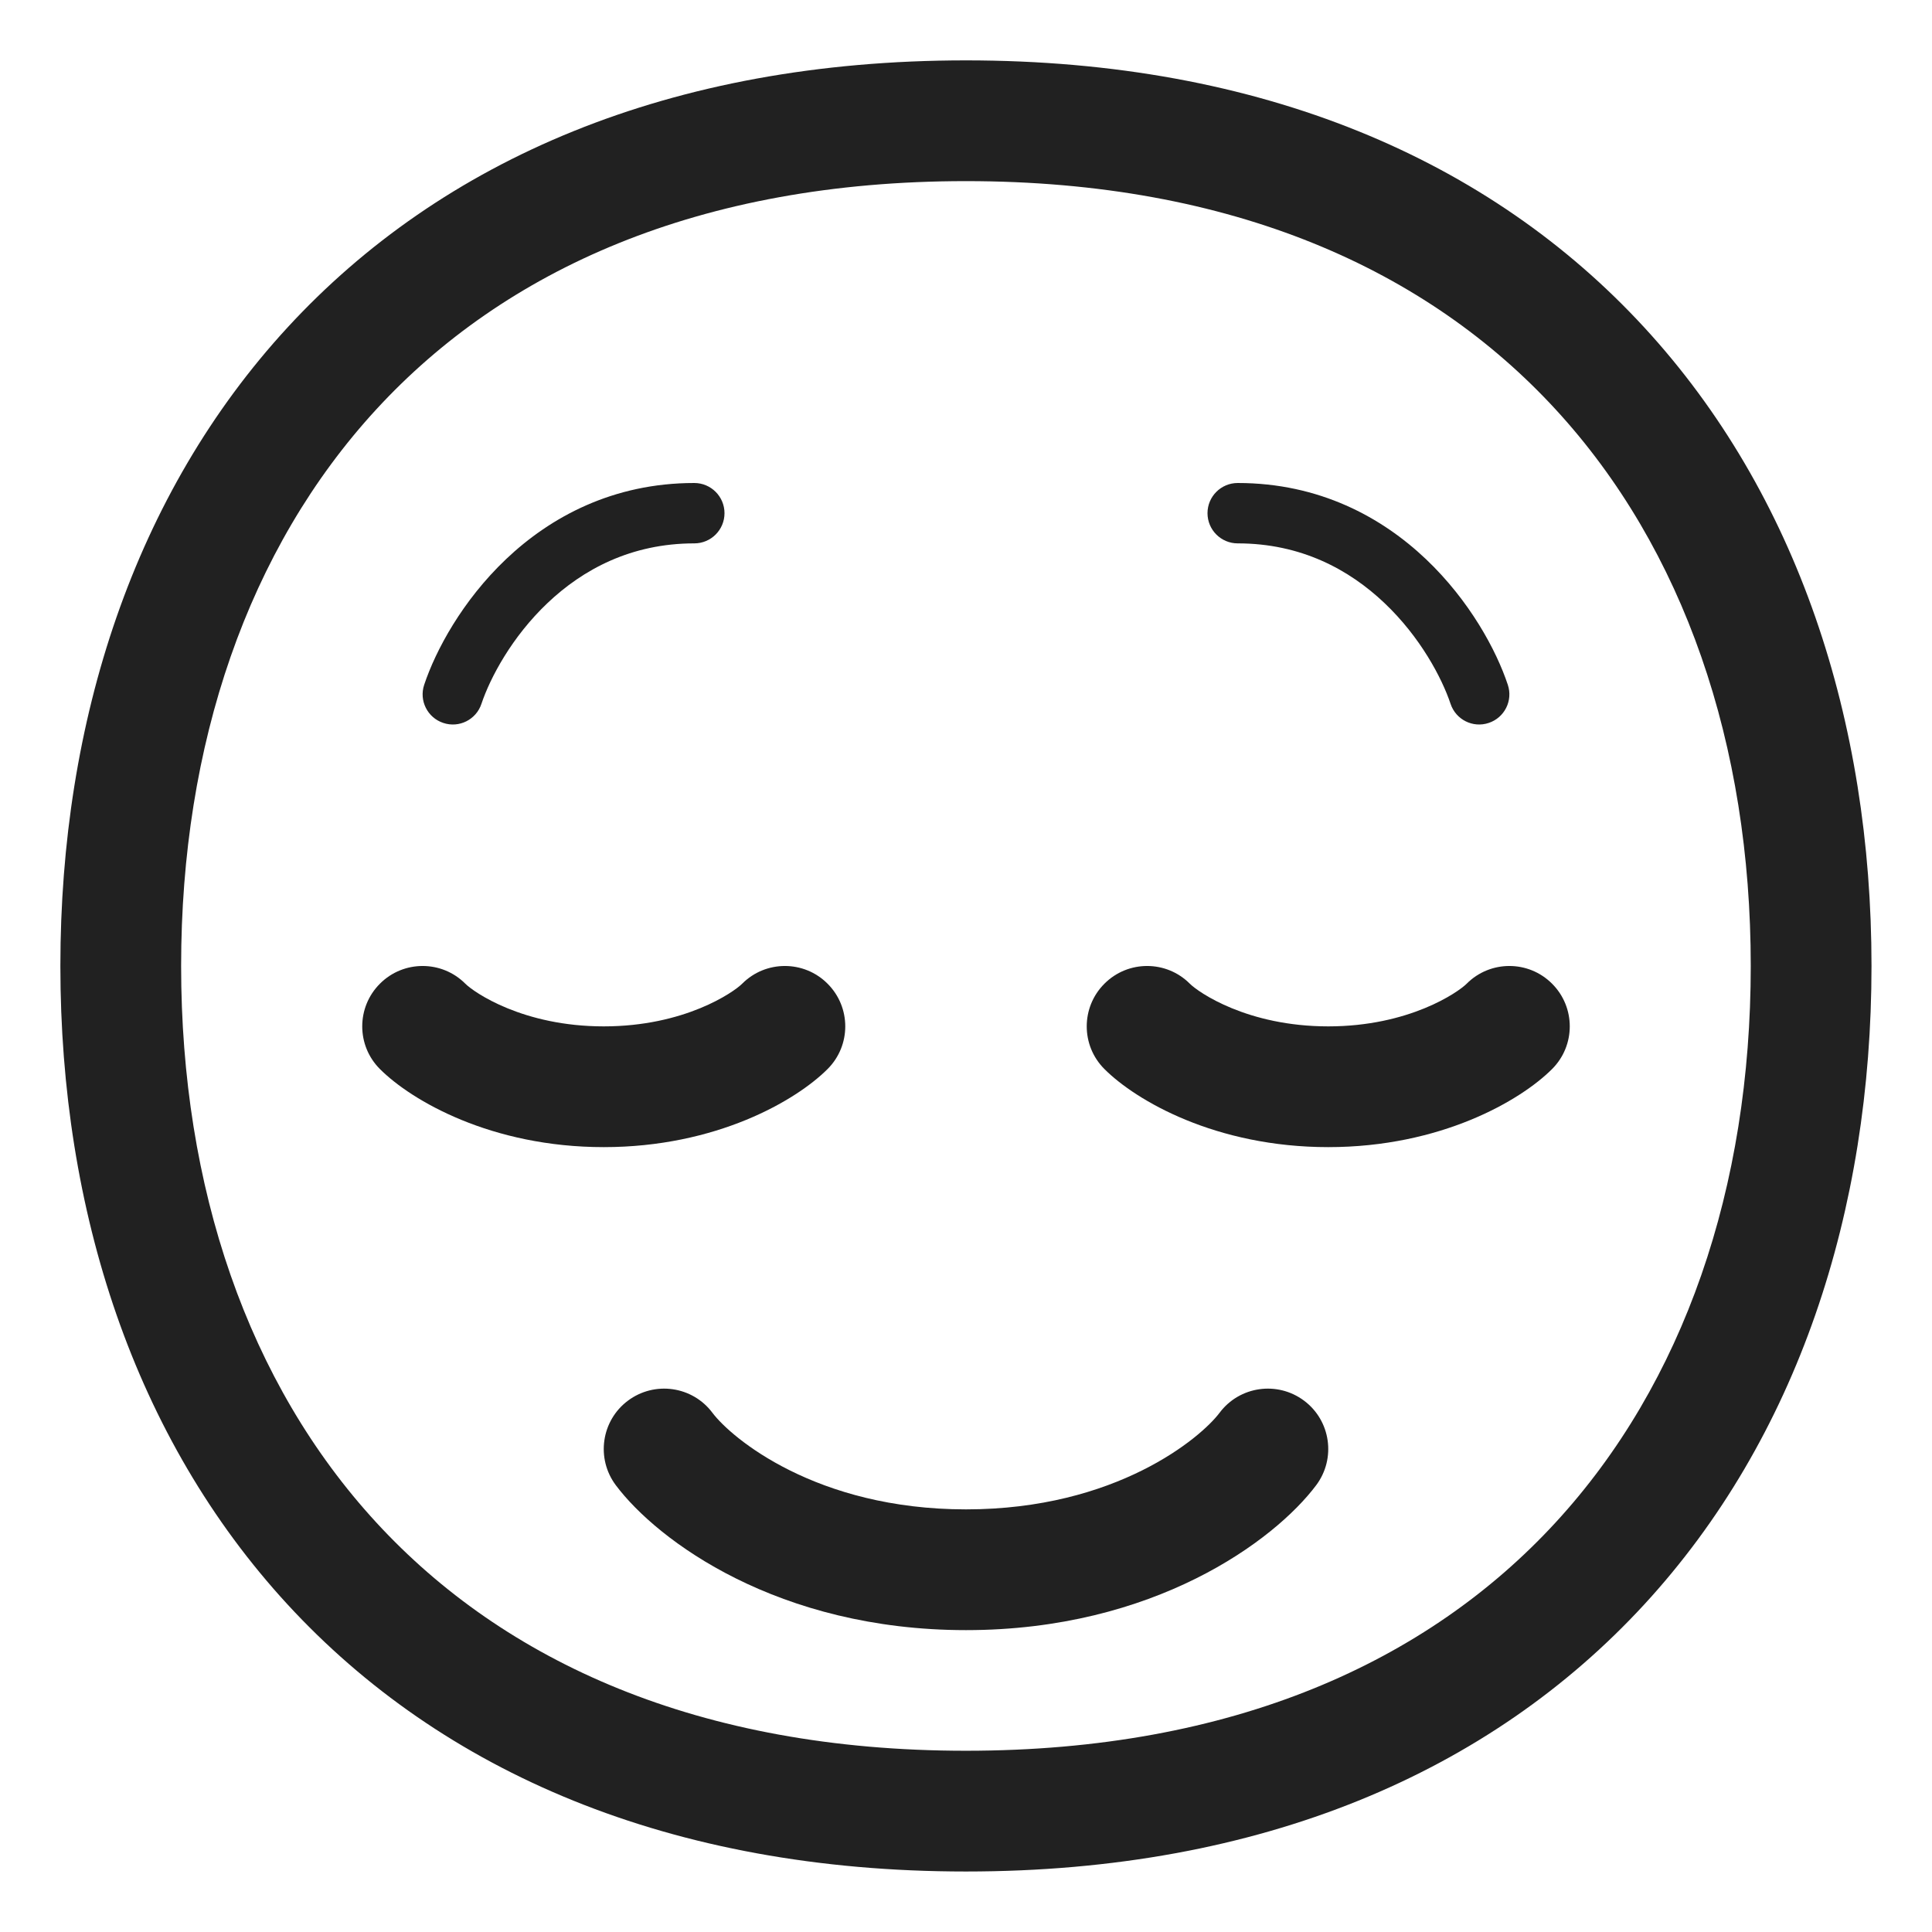
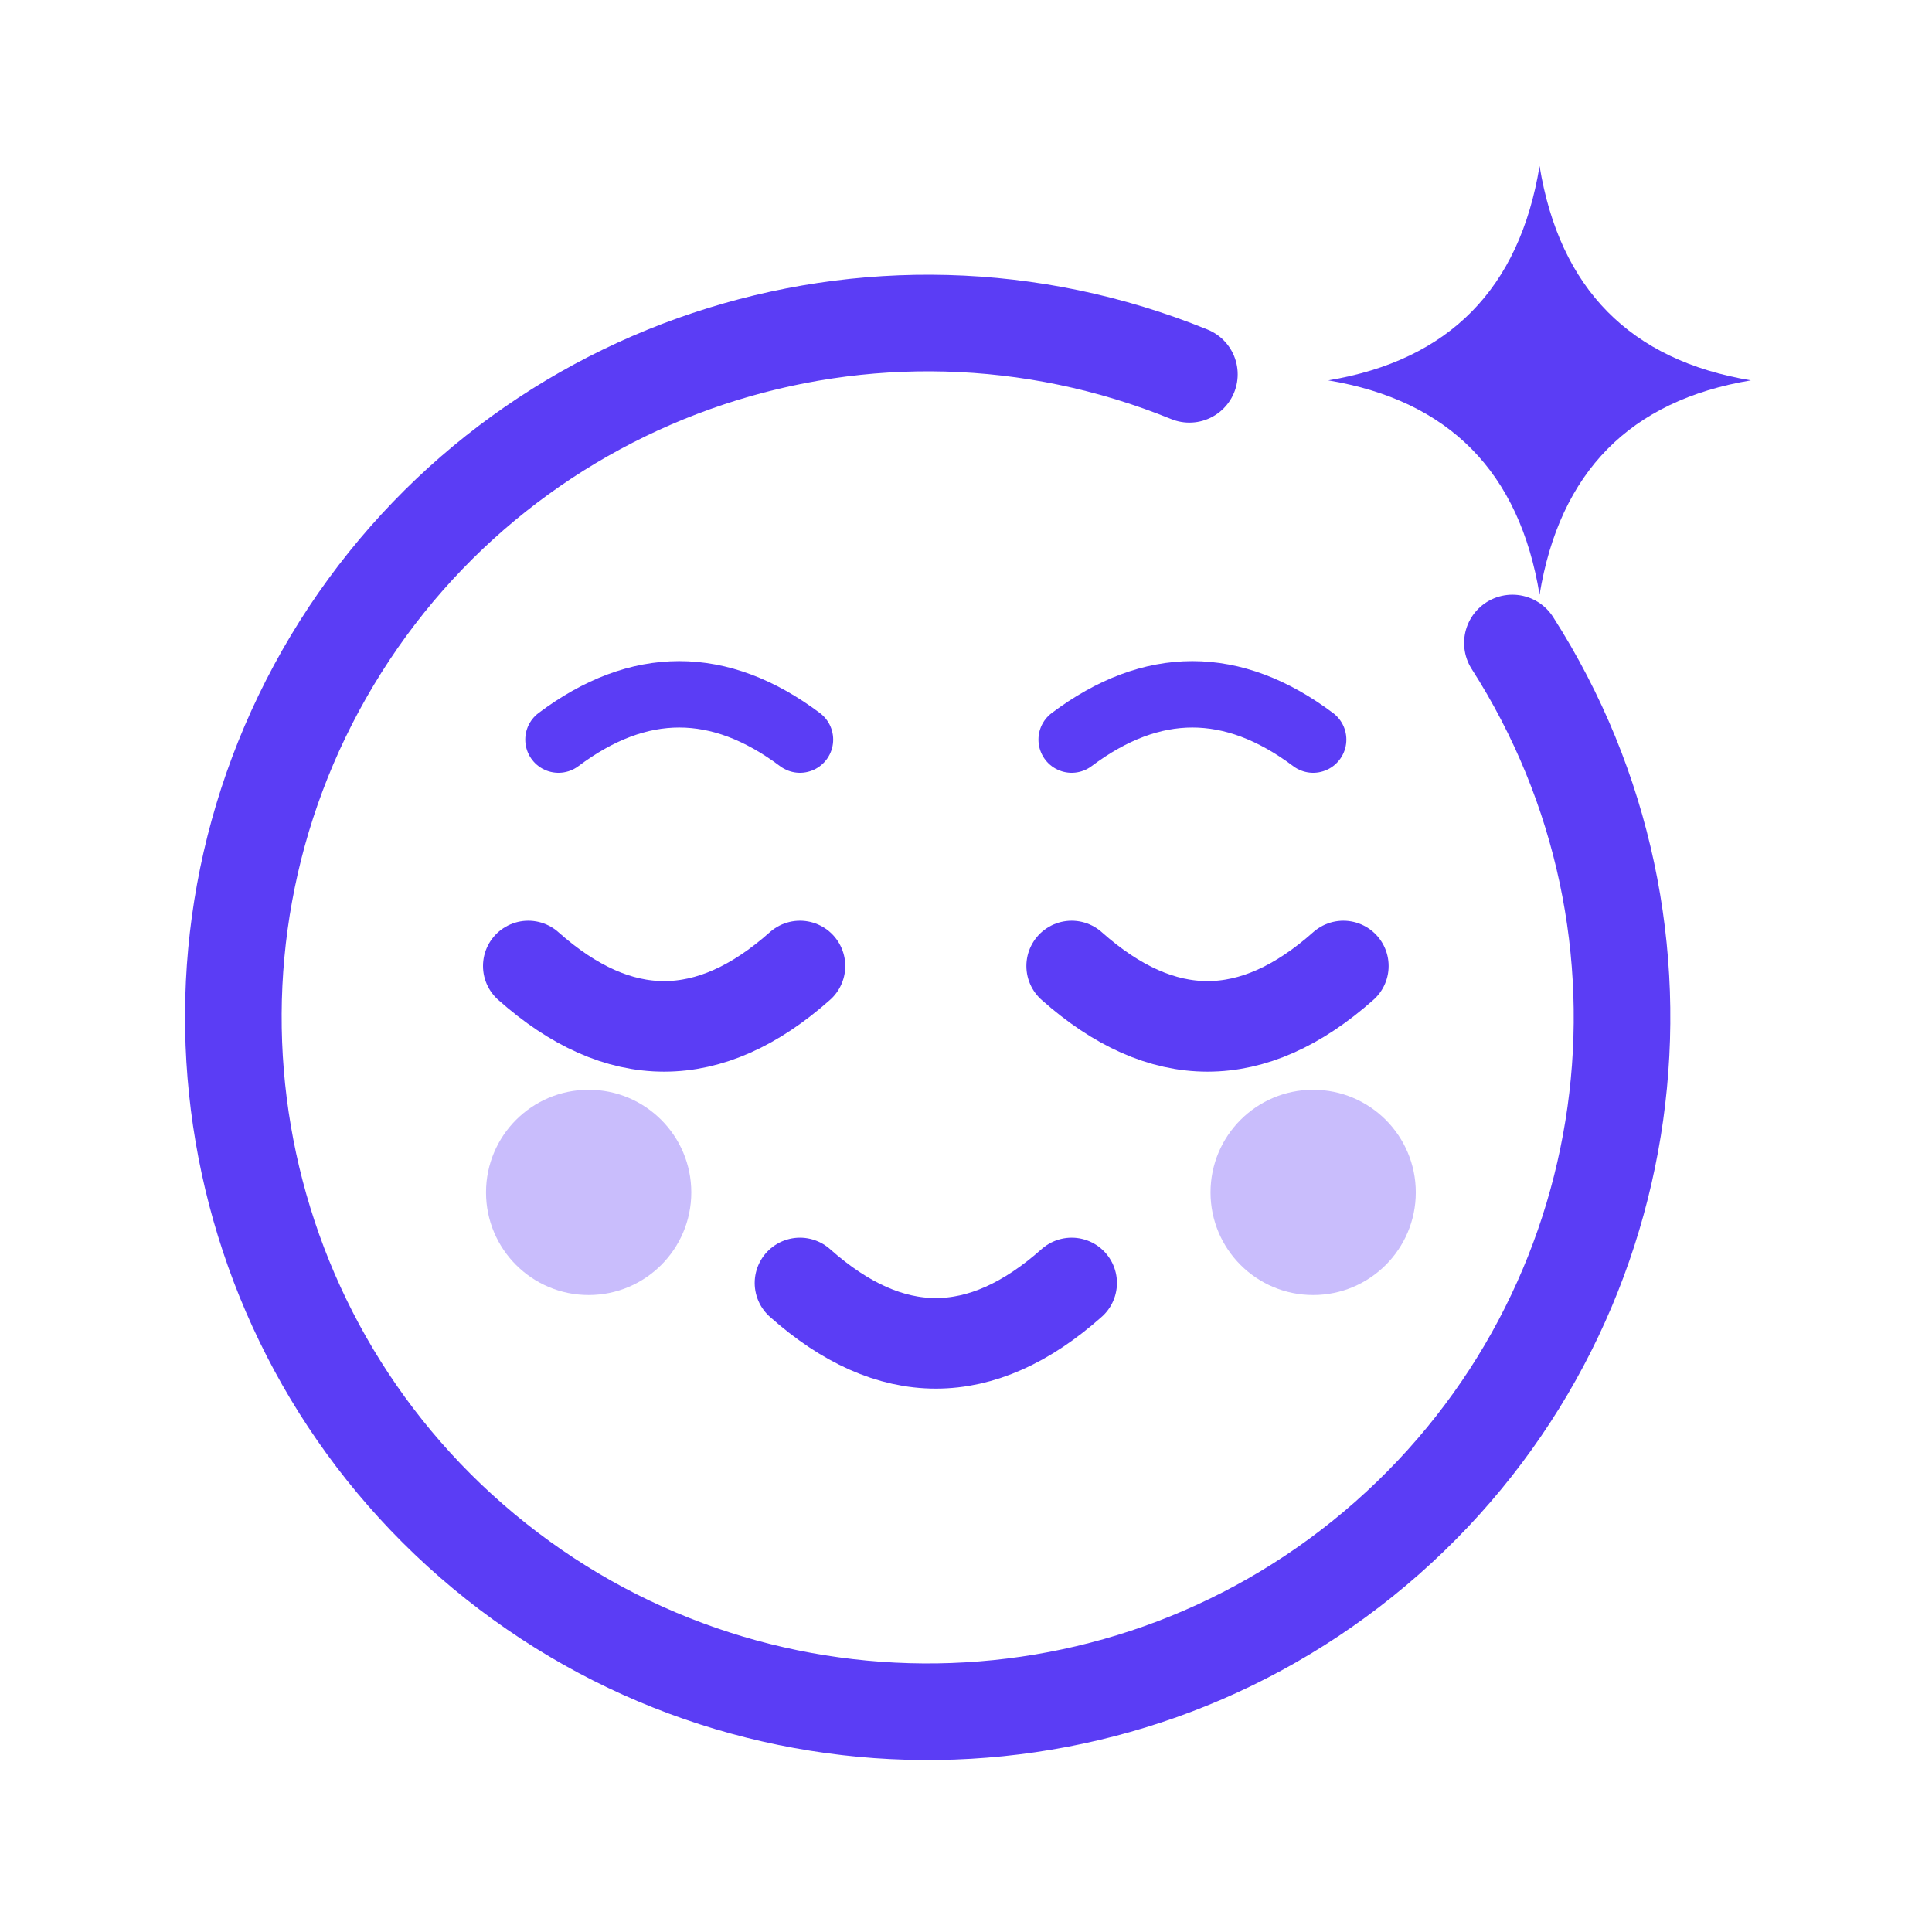
- <svg xmlns="http://www.w3.org/2000/svg" width="32" height="32" viewBox="0 0 32 32" fill="none">
-   <path d="M9.069 9.988C8.476 10.55 8.118 11.228 7.974 11.658C7.887 11.92 7.604 12.062 7.342 11.974C7.08 11.887 6.938 11.604 7.026 11.342C7.216 10.772 7.657 9.95 8.381 9.262C9.113 8.567 10.148 8 11.5 8C11.776 8 12 8.224 12 8.5C12 8.776 11.776 9 11.5 9C10.452 9 9.654 9.433 9.069 9.988Z" fill="#212121" />
-   <path d="M22.931 9.988C23.524 10.55 23.882 11.228 24.026 11.658C24.113 11.92 24.396 12.062 24.658 11.974C24.92 11.887 25.062 11.604 24.974 11.342C24.785 10.772 24.343 9.95 23.619 9.262C22.887 8.567 21.852 8 20.5 8C20.224 8 20 8.224 20 8.5C20 8.776 20.224 9 20.5 9C21.548 9 22.346 9.433 22.931 9.988Z" fill="#212121" />
-   <path d="M6.293 16.293C6.683 15.902 7.317 15.902 7.707 16.293C7.849 16.435 8.66 17 10 17C11.34 17 12.151 16.435 12.293 16.293C12.683 15.902 13.317 15.902 13.707 16.293C14.098 16.683 14.098 17.317 13.707 17.707C13.182 18.232 11.86 19 10 19C8.14 19 6.818 18.232 6.293 17.707C5.902 17.317 5.902 16.683 6.293 16.293Z" fill="#212121" />
-   <path d="M18.293 16.293C18.683 15.902 19.317 15.902 19.707 16.293C19.849 16.435 20.66 17 22 17C23.34 17 24.151 16.435 24.293 16.293C24.683 15.902 25.317 15.902 25.707 16.293C26.098 16.683 26.098 17.317 25.707 17.707C25.182 18.232 23.86 19 22 19C20.14 19 18.818 18.232 18.293 17.707C17.902 17.317 17.902 16.683 18.293 16.293Z" fill="#212121" />
-   <path d="M10.4 23.2C10.842 22.869 11.469 22.958 11.8 23.4C12.109 23.812 13.512 25 16 25C18.488 25 19.891 23.812 20.2 23.4C20.531 22.958 21.158 22.869 21.6 23.2C22.042 23.531 22.131 24.158 21.8 24.6C21.109 25.521 19.112 27 16 27C12.888 27 10.891 25.521 10.2 24.6C9.869 24.158 9.958 23.531 10.4 23.2Z" fill="#212121" />
-   <path d="M15.999 1C11.095 1 7.313 2.654 4.763 5.423C2.226 8.178 1 11.938 1 15.999C1 20.06 2.226 23.82 4.763 26.575C7.313 29.344 11.095 30.998 15.999 30.998C20.903 30.998 24.685 29.344 27.234 26.575C29.771 23.82 30.998 20.06 30.998 15.999C30.998 11.938 29.771 8.178 27.234 5.423C24.685 2.654 20.903 1 15.999 1ZM3 15.999C3 12.329 4.106 9.089 6.235 6.778C8.351 4.48 11.568 3 15.999 3C20.43 3 23.647 4.48 25.763 6.778C27.892 9.089 28.998 12.329 28.998 15.999C28.998 19.669 27.892 22.909 25.763 25.22C23.647 27.518 20.43 28.998 15.999 28.998C11.568 28.998 8.351 27.518 6.235 25.22C4.106 22.909 3 19.669 3 15.999Z" fill="#212121" />
+ <svg xmlns="http://www.w3.org/2000/svg" viewBox="0 0 64 64" fill="none" stroke="#5b3df5" stroke-linecap="round" stroke-linejoin="round">
+   <path d="M50.1 21.3A23 23 0 1 1 39.4 12.4" stroke-width="3.2" />
+   <path d="M51 5.5Q52 11.6 58 12.6Q52 13.6 51 19.7Q50 13.6 44 12.6Q50 11.6 51 5.5Z" fill="#5b3df5" stroke="none" />
+   <circle cx="19.5" cy="39.5" r="3.4" fill="#c9bdfc" stroke="none" />
+   <circle cx="43.5" cy="39.5" r="3.4" fill="#c9bdfc" stroke="none" />
+   <path d="M18.5 24.5q4-3 8 0M35.5 24.5q4-3 8 0" stroke-width="2.2" />
+   <path d="M17.5 32q4.5 4 9 0M35.5 32q4.5 4 9 0" stroke-width="3" />
+   <path d="M26.5 42.5q4.5 4 9 0" stroke-width="3" />
</svg>
